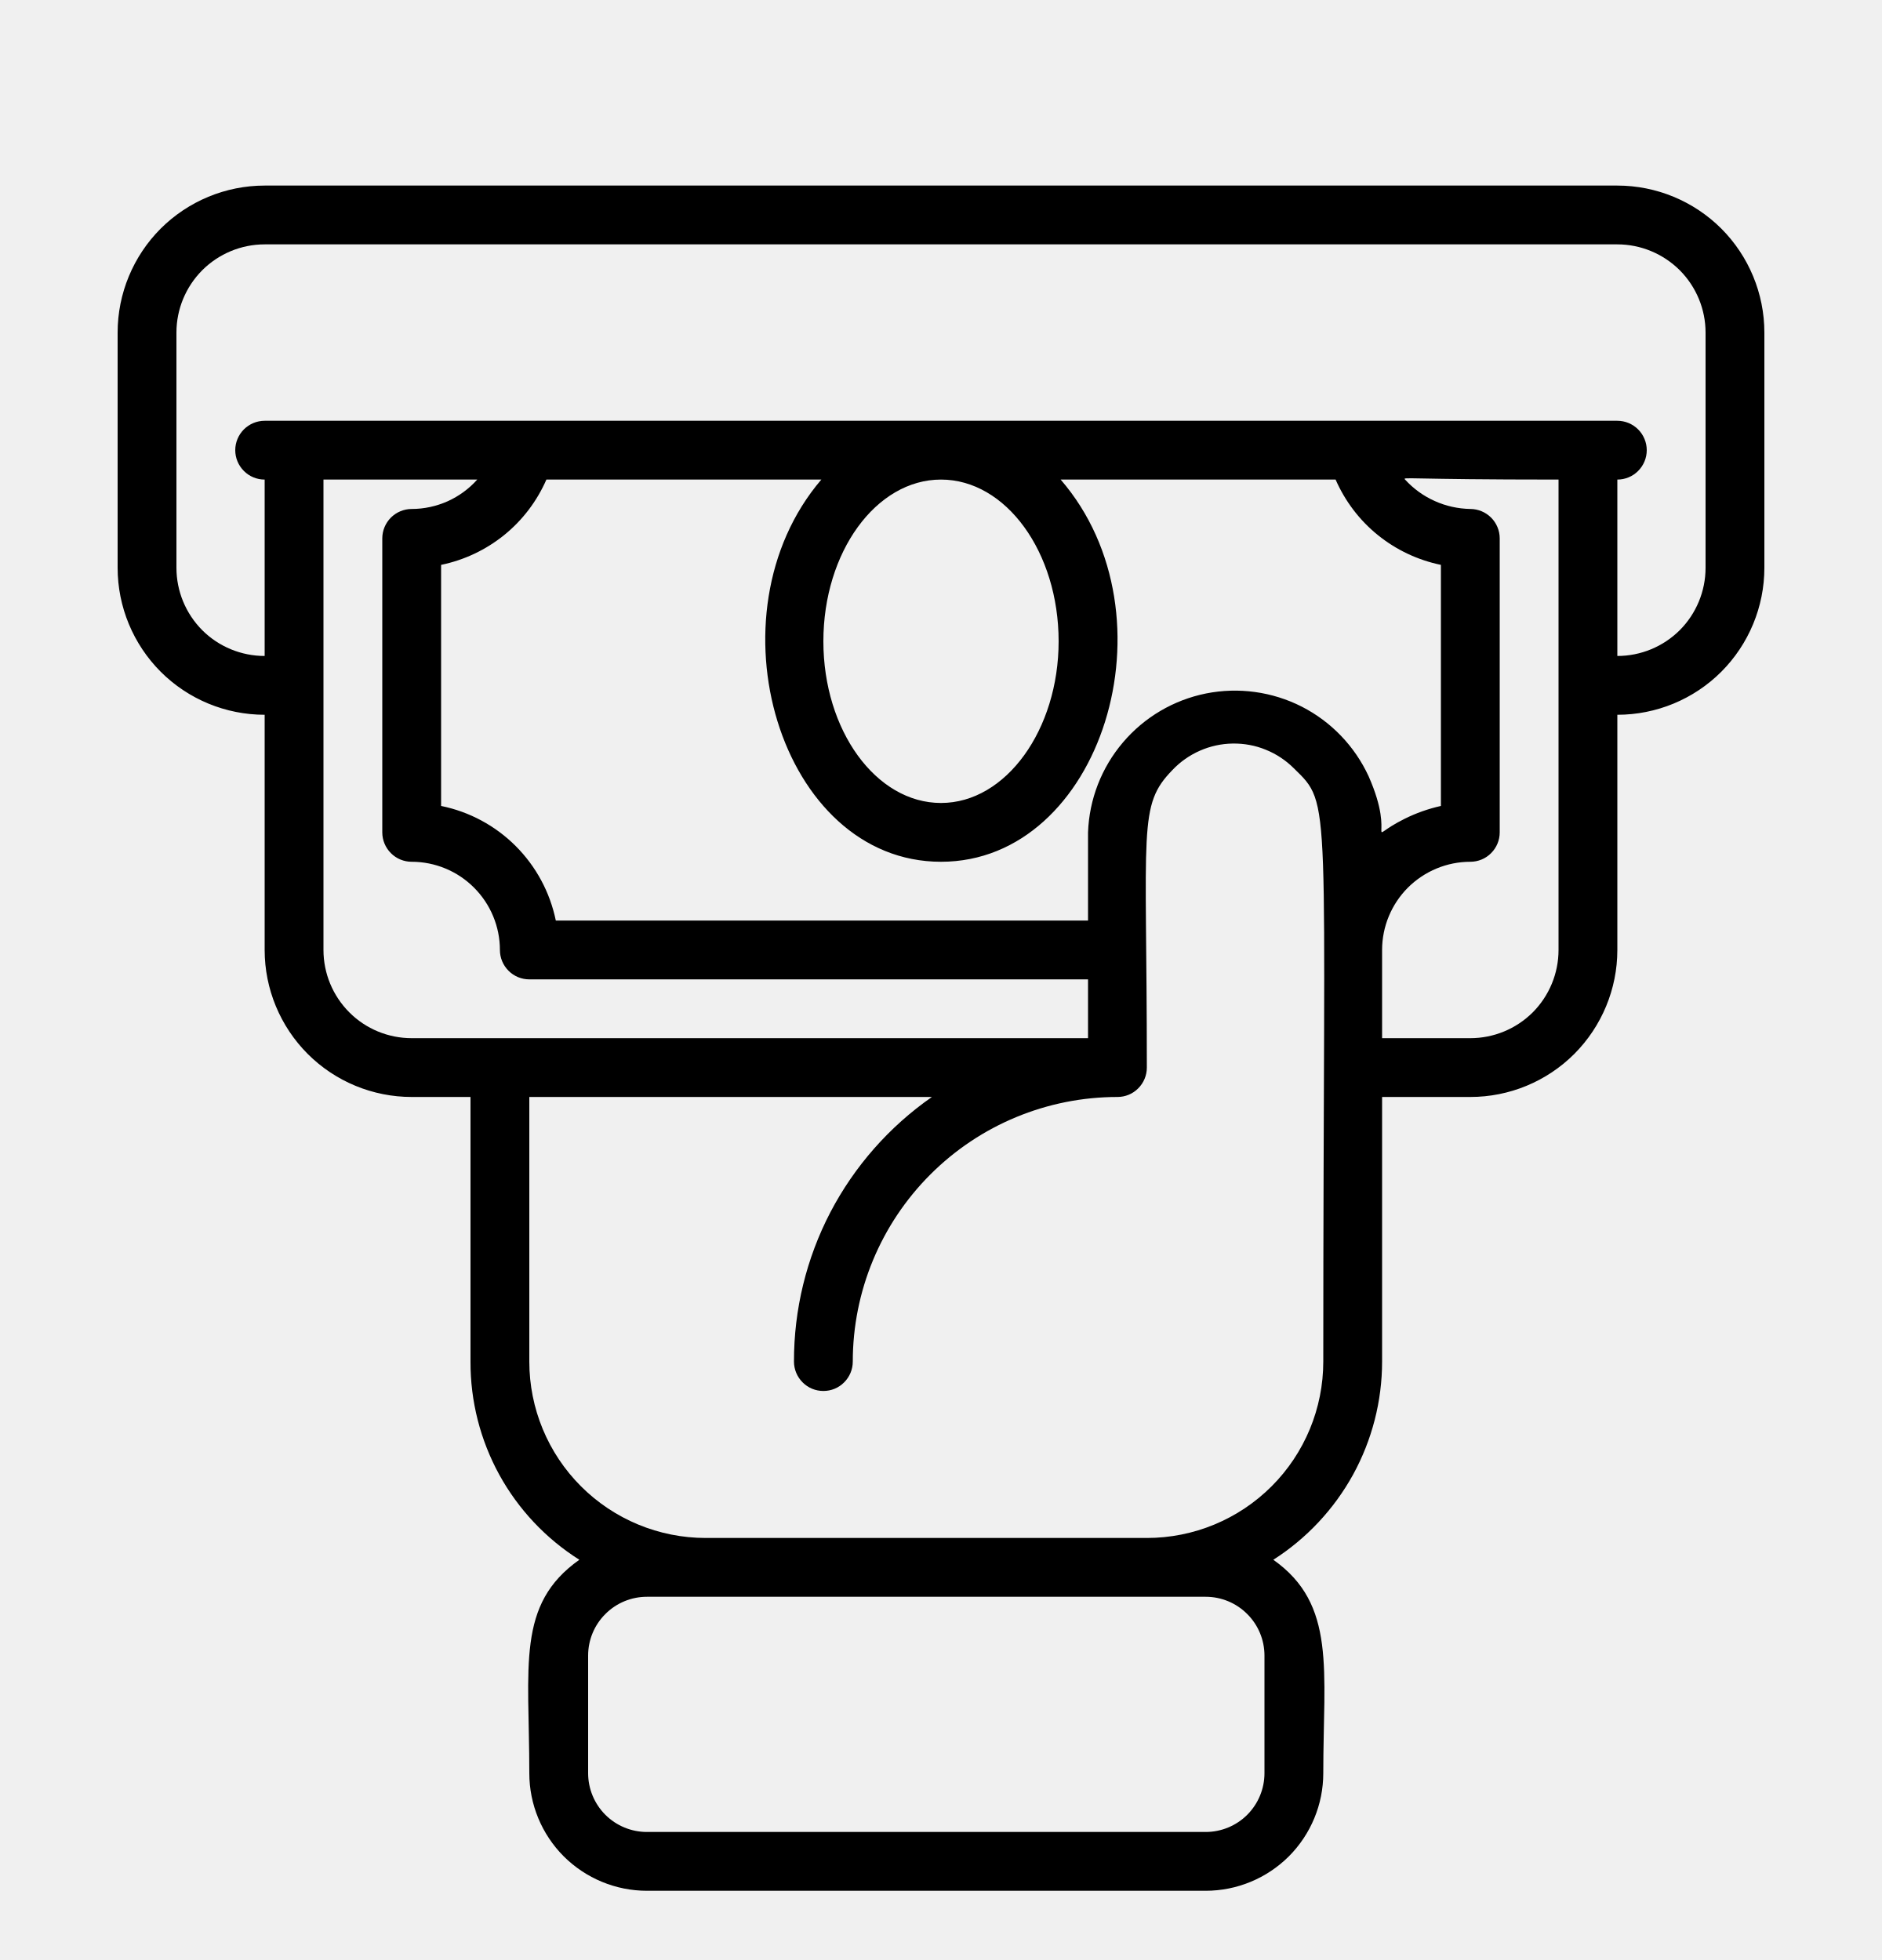
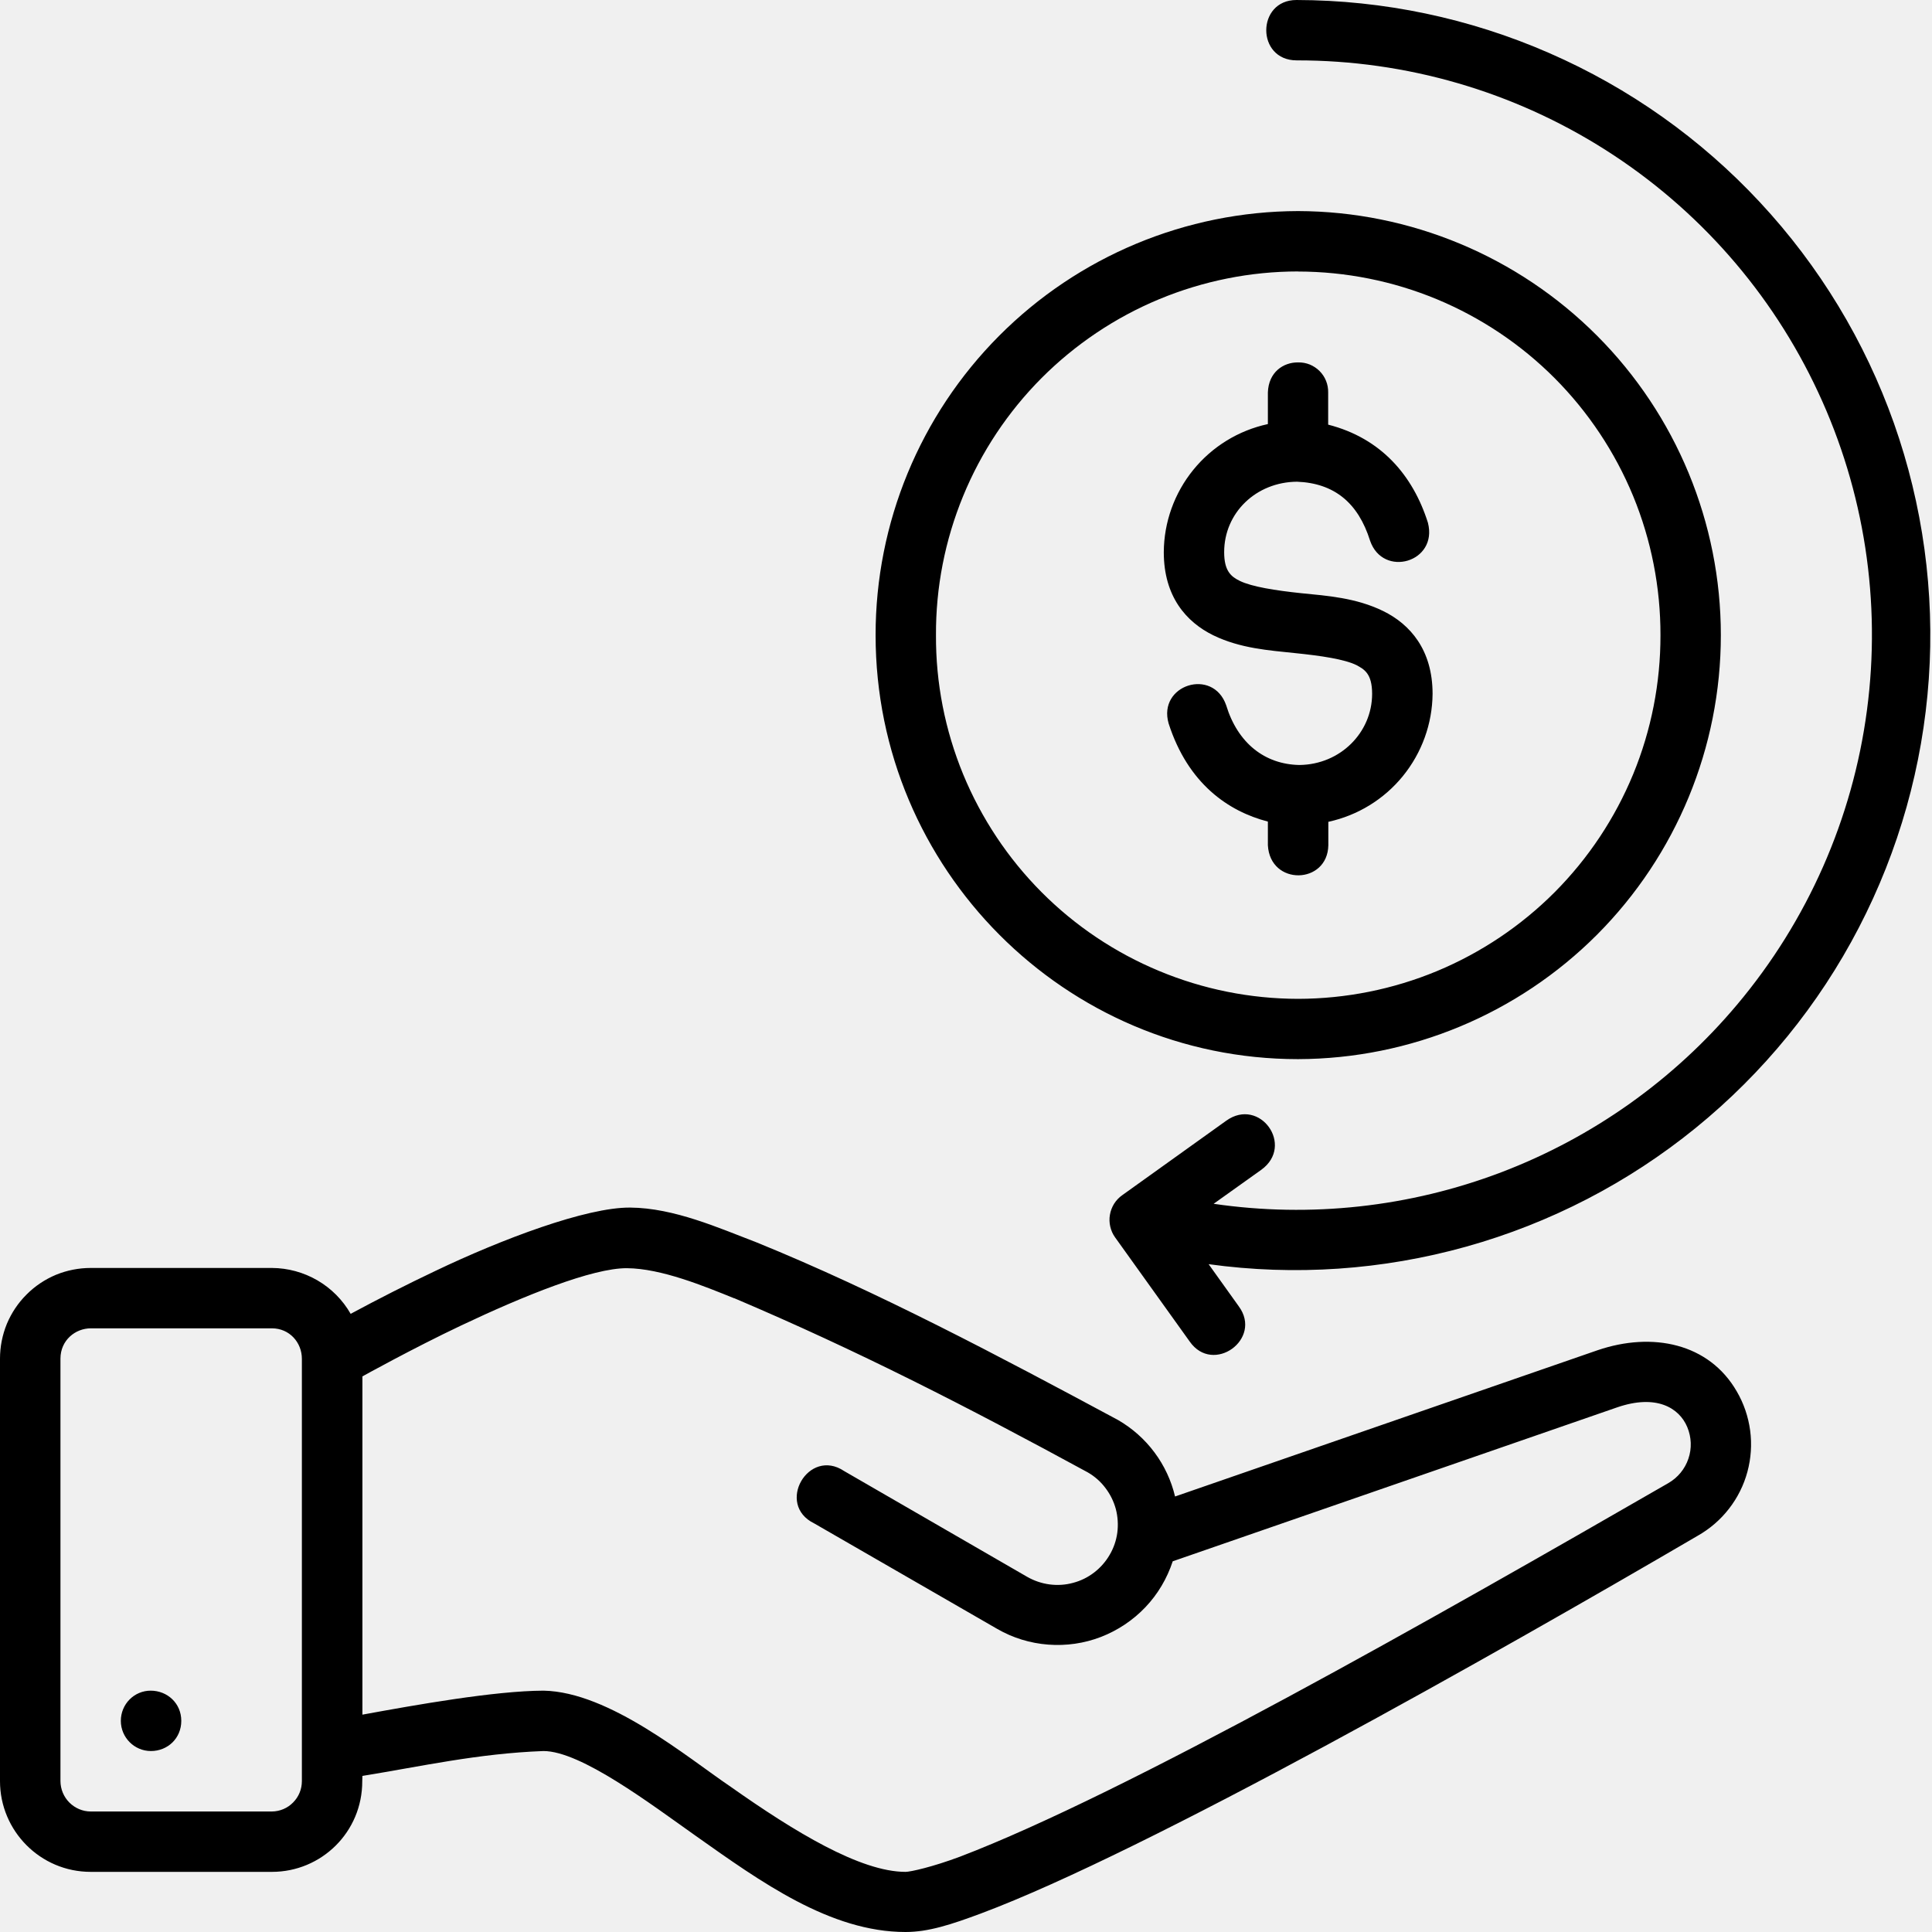
- <svg xmlns="http://www.w3.org/2000/svg" width="24" height="25" viewBox="0 0 24 25" fill="none">
-   <g clip-path="url(#clip0_607_1964)">
-     <path d="M20.625 2.367H3.375C2.878 2.367 2.401 2.565 2.049 2.916C1.698 3.268 1.5 3.745 1.5 4.242V7.242C1.5 7.739 1.698 8.216 2.049 8.568C2.401 8.92 2.878 9.117 3.375 9.117V12.117C3.375 12.614 3.573 13.091 3.924 13.443C4.276 13.795 4.753 13.992 5.25 13.992H6V17.367C5.998 17.872 6.125 18.368 6.367 18.81C6.61 19.252 6.961 19.625 7.388 19.895C6.581 20.465 6.75 21.248 6.75 22.617C6.75 23.015 6.908 23.396 7.189 23.678C7.471 23.959 7.852 24.117 8.25 24.117H15.375C15.773 24.117 16.154 23.959 16.436 23.678C16.717 23.396 16.875 23.015 16.875 22.617C16.875 21.301 17.044 20.465 16.238 19.895C16.662 19.624 17.012 19.25 17.255 18.809C17.497 18.367 17.625 17.871 17.625 17.367V13.992H18.75C19.247 13.992 19.724 13.795 20.076 13.443C20.427 13.091 20.625 12.614 20.625 12.117V9.117C21.122 9.117 21.599 8.92 21.951 8.568C22.302 8.216 22.5 7.739 22.5 7.242V4.242C22.5 3.745 22.302 3.268 21.951 2.916C21.599 2.565 21.122 2.367 20.625 2.367ZM4.125 12.117V6.117H6.086C5.981 6.235 5.852 6.329 5.708 6.394C5.564 6.458 5.408 6.492 5.25 6.492C5.151 6.492 5.055 6.532 4.985 6.602C4.915 6.672 4.875 6.768 4.875 6.867V10.617C4.875 10.717 4.915 10.812 4.985 10.882C5.055 10.953 5.151 10.992 5.25 10.992C5.548 10.992 5.835 11.111 6.045 11.322C6.256 11.533 6.375 11.819 6.375 12.117C6.375 12.217 6.415 12.312 6.485 12.382C6.555 12.453 6.651 12.492 6.75 12.492H13.875V13.242H5.25C4.952 13.242 4.665 13.124 4.455 12.913C4.244 12.702 4.125 12.416 4.125 12.117ZM13.5 8.18C13.5 9.305 12.829 10.242 12 10.242C11.171 10.242 10.5 9.316 10.5 8.18C10.5 7.043 11.171 6.117 12 6.117C12.829 6.117 13.5 7.043 13.5 8.18ZM12 10.992C14.044 10.992 15.026 7.853 13.526 6.117H17.032C17.153 6.393 17.337 6.636 17.571 6.825C17.805 7.014 18.08 7.144 18.375 7.205V10.28C18.214 10.316 18.058 10.371 17.91 10.445C17.363 10.718 17.824 10.741 17.453 9.901C17.276 9.518 16.976 9.205 16.6 9.013C16.224 8.822 15.794 8.763 15.381 8.845C14.967 8.928 14.593 9.148 14.32 9.47C14.047 9.791 13.89 10.195 13.875 10.617V11.742H7.088C7.014 11.382 6.836 11.051 6.576 10.791C6.316 10.531 5.985 10.353 5.625 10.28V7.205C5.92 7.144 6.195 7.014 6.429 6.825C6.663 6.636 6.847 6.393 6.968 6.117H10.474C9 7.842 9.949 10.992 12 10.992ZM15.375 20.367C15.574 20.367 15.765 20.446 15.905 20.587C16.046 20.727 16.125 20.918 16.125 21.117V22.617C16.125 22.816 16.046 23.007 15.905 23.148C15.765 23.288 15.574 23.367 15.375 23.367H8.25C8.051 23.367 7.86 23.288 7.72 23.148C7.579 23.007 7.5 22.816 7.5 22.617V21.117C7.5 20.918 7.579 20.727 7.72 20.587C7.86 20.446 8.051 20.367 8.25 20.367H15.375ZM16.875 17.367C16.875 17.964 16.638 18.536 16.216 18.958C15.794 19.38 15.222 19.617 14.625 19.617H9C8.403 19.617 7.831 19.38 7.409 18.958C6.987 18.536 6.75 17.964 6.75 17.367V13.992H11.884C11.34 14.371 10.896 14.876 10.589 15.463C10.283 16.051 10.124 16.704 10.125 17.367C10.125 17.467 10.165 17.562 10.235 17.632C10.305 17.703 10.4 17.742 10.5 17.742C10.6 17.742 10.695 17.703 10.765 17.632C10.835 17.562 10.875 17.467 10.875 17.367C10.875 16.472 11.231 15.614 11.864 14.981C12.496 14.348 13.355 13.992 14.25 13.992C14.35 13.992 14.445 13.953 14.515 13.882C14.585 13.812 14.625 13.717 14.625 13.617C14.625 10.55 14.509 10.276 14.951 9.822C15.05 9.717 15.17 9.633 15.302 9.575C15.434 9.517 15.576 9.486 15.721 9.484C15.865 9.482 16.009 9.508 16.142 9.563C16.276 9.617 16.398 9.698 16.5 9.8C16.991 10.28 16.875 10.081 16.875 17.367ZM19.875 12.117C19.875 12.416 19.756 12.702 19.546 12.913C19.334 13.124 19.048 13.242 18.75 13.242H17.625V12.117C17.625 11.819 17.744 11.533 17.954 11.322C18.166 11.111 18.452 10.992 18.75 10.992C18.849 10.992 18.945 10.953 19.015 10.882C19.085 10.812 19.125 10.717 19.125 10.617V6.867C19.125 6.768 19.085 6.672 19.015 6.602C18.945 6.532 18.849 6.492 18.75 6.492C18.593 6.489 18.438 6.455 18.295 6.39C18.152 6.326 18.024 6.233 17.918 6.117C17.884 6.08 17.918 6.117 19.875 6.117V12.117ZM21.75 7.242C21.75 7.541 21.631 7.827 21.421 8.038C21.209 8.249 20.923 8.367 20.625 8.367V6.117C20.724 6.117 20.82 6.078 20.89 6.007C20.96 5.937 21 5.842 21 5.742C21 5.643 20.96 5.547 20.89 5.477C20.82 5.407 20.724 5.367 20.625 5.367H3.375C3.276 5.367 3.18 5.407 3.11 5.477C3.04 5.547 3 5.643 3 5.742C3 5.842 3.04 5.937 3.11 6.007C3.18 6.078 3.276 6.117 3.375 6.117V8.367C3.077 8.367 2.79 8.249 2.579 8.038C2.369 7.827 2.25 7.541 2.25 7.242V4.242C2.25 3.944 2.369 3.658 2.579 3.447C2.79 3.236 3.077 3.117 3.375 3.117H20.625C20.923 3.117 21.209 3.236 21.421 3.447C21.631 3.658 21.75 3.944 21.75 4.242V7.242Z" fill="black" />
+ <svg xmlns="http://www.w3.org/2000/svg" width="24" height="24" viewBox="0 0 24 24" fill="none">
+   <g clip-path="url(#clip0_802_5655)">
+     <path d="M16.105 0C15.607 0 15.602 0.75 16.108 0.75C17.468 0.748 18.801 1.135 19.948 1.865C21.096 2.595 22.011 3.638 22.585 4.871C23.16 6.103 23.371 7.475 23.192 8.823C23.014 10.171 22.453 11.441 21.578 12.481C20.795 13.413 19.786 14.13 18.648 14.563C17.511 14.995 16.281 15.13 15.076 14.954L15.669 14.531C16.085 14.229 15.649 13.625 15.234 13.921L13.941 14.847C13.901 14.875 13.866 14.912 13.84 14.953C13.814 14.995 13.796 15.042 13.788 15.09C13.779 15.139 13.781 15.189 13.792 15.237C13.803 15.285 13.823 15.331 13.852 15.371L14.779 16.665C15.069 17.081 15.689 16.635 15.388 16.227L15.014 15.704C16.085 15.852 17.174 15.777 18.215 15.486C19.256 15.195 20.226 14.693 21.064 14.012C21.903 13.33 22.593 12.484 23.091 11.524C23.589 10.565 23.885 9.514 23.96 8.436C24.035 7.358 23.887 6.276 23.527 5.257C23.166 4.238 22.6 3.304 21.863 2.513C21.127 1.722 20.236 1.091 19.245 0.659C18.255 0.226 17.186 0.002 16.105 0ZM16.125 2.622C14.731 2.626 13.396 3.183 12.412 4.171C11.428 5.159 10.876 6.496 10.877 7.89C10.877 10.794 13.23 13.157 16.125 13.157C17.52 13.153 18.855 12.597 19.84 11.61C20.824 10.622 21.377 9.285 21.377 7.89C21.377 6.496 20.824 5.158 19.84 4.171C18.855 3.183 17.52 2.626 16.125 2.622ZM16.125 3.373C16.718 3.374 17.304 3.491 17.851 3.718C18.398 3.946 18.895 4.279 19.313 4.698C19.731 5.118 20.062 5.616 20.288 6.163C20.513 6.711 20.628 7.298 20.627 7.89C20.628 8.483 20.513 9.07 20.288 9.617C20.062 10.165 19.731 10.663 19.313 11.083C18.895 11.502 18.398 11.835 17.851 12.063C17.304 12.29 16.718 12.407 16.125 12.408C15.533 12.407 14.947 12.29 14.4 12.062C13.853 11.835 13.356 11.502 12.938 11.082C12.521 10.663 12.19 10.165 11.964 9.617C11.739 9.069 11.624 8.483 11.627 7.89C11.624 7.298 11.739 6.711 11.964 6.163C12.189 5.615 12.52 5.117 12.938 4.697C13.356 4.278 13.853 3.944 14.399 3.717C14.946 3.49 15.533 3.372 16.125 3.372V3.373ZM16.125 4.502C15.942 4.5 15.758 4.623 15.75 4.876V5.268C15.385 5.347 15.059 5.547 14.824 5.836C14.589 6.125 14.459 6.486 14.457 6.859C14.457 7.411 14.736 7.727 15.072 7.892C15.407 8.055 15.764 8.079 16.087 8.113C16.412 8.146 16.702 8.189 16.852 8.263C16.944 8.314 17.045 8.364 17.045 8.619C17.045 9.098 16.651 9.498 16.141 9.503C15.711 9.495 15.375 9.231 15.232 8.761C15.068 8.289 14.379 8.507 14.517 8.987C14.758 9.736 15.259 10.079 15.75 10.206V10.5C15.778 11.007 16.492 10.989 16.501 10.5V10.209C16.865 10.13 17.192 9.93 17.427 9.641C17.662 9.352 17.793 8.992 17.796 8.619C17.796 8.073 17.517 7.754 17.181 7.59C16.845 7.426 16.488 7.401 16.165 7.369C15.842 7.335 15.551 7.289 15.401 7.216C15.29 7.162 15.207 7.09 15.207 6.859C15.207 6.371 15.602 5.988 16.112 5.984C16.572 6.002 16.871 6.243 17.02 6.718C17.181 7.182 17.866 6.985 17.738 6.493C17.552 5.906 17.157 5.443 16.499 5.275V4.876C16.5 4.826 16.491 4.777 16.473 4.732C16.455 4.686 16.427 4.644 16.392 4.609C16.358 4.575 16.316 4.547 16.27 4.528C16.225 4.51 16.176 4.501 16.127 4.502H16.125ZM5.41 15.787C5.054 15.956 4.703 16.134 4.356 16.321C4.257 16.148 4.115 16.005 3.943 15.905C3.771 15.805 3.576 15.752 3.378 15.751H1.127C0.979 15.751 0.832 15.78 0.695 15.836C0.559 15.893 0.434 15.976 0.33 16.081C0.225 16.185 0.142 16.31 0.085 16.446C0.029 16.583 -0 16.73 8.93746e-07 16.878V22.126C8.93746e-07 22.743 0.5 23.253 1.127 23.253H3.378C3.994 23.253 4.502 22.757 4.5 22.126L4.502 22.061C5.233 21.943 5.93 21.783 6.751 21.752C7.216 21.752 8.083 22.41 8.646 22.808C9.448 23.375 10.313 24 11.249 24C11.533 24 11.815 23.908 12.188 23.769C14.24 23.001 18.566 20.553 21.089 19.078C21.239 18.993 21.372 18.879 21.478 18.742C21.584 18.606 21.662 18.45 21.707 18.283C21.752 18.116 21.764 17.942 21.741 17.77C21.718 17.599 21.662 17.434 21.575 17.285C21.23 16.686 20.527 16.541 19.846 16.773L14.597 18.59C14.55 18.392 14.463 18.205 14.341 18.042C14.219 17.878 14.065 17.742 13.889 17.64C12.422 16.852 10.901 16.044 9.4 15.434C8.929 15.254 8.372 15.005 7.829 15.001C7.285 14.996 6.232 15.394 5.41 15.787ZM9.122 16.127C10.659 16.78 12.005 17.47 13.512 18.29C13.597 18.339 13.672 18.404 13.731 18.483C13.791 18.561 13.835 18.65 13.861 18.745C13.886 18.84 13.892 18.94 13.88 19.037C13.867 19.135 13.835 19.229 13.785 19.314C13.736 19.399 13.67 19.474 13.592 19.534C13.514 19.594 13.425 19.638 13.329 19.663C13.234 19.689 13.135 19.695 13.037 19.682C12.94 19.669 12.846 19.637 12.76 19.588L10.488 18.275C10.043 17.975 9.631 18.689 10.114 18.924L12.388 20.235C12.582 20.347 12.798 20.413 13.021 20.43C13.245 20.447 13.469 20.415 13.678 20.334C13.886 20.253 14.075 20.127 14.229 19.965C14.383 19.803 14.498 19.608 14.568 19.395L20.091 17.482C20.573 17.317 20.859 17.486 20.96 17.728C21.012 17.853 21.018 17.992 20.974 18.12C20.931 18.248 20.843 18.355 20.726 18.423C17.792 20.114 13.975 22.282 11.926 23.064C11.585 23.192 11.309 23.253 11.249 23.253C10.687 23.253 9.868 22.754 9.077 22.196C8.541 21.834 7.571 21.017 6.752 21.002C6.144 21.004 5.158 21.18 4.502 21.3V17.098C4.502 17.098 5.128 16.75 5.73 16.465C6.507 16.097 7.36 15.751 7.788 15.754C8.216 15.757 8.749 15.978 9.121 16.128L9.122 16.127ZM1.128 16.501H3.378C3.597 16.501 3.75 16.678 3.75 16.879V22.126C3.75 22.226 3.711 22.321 3.641 22.391C3.572 22.462 3.477 22.502 3.378 22.503H1.127C1.027 22.503 0.932 22.462 0.862 22.392C0.791 22.321 0.752 22.226 0.751 22.126V16.878C0.751 16.648 0.937 16.501 1.128 16.501ZM1.501 21.377C1.501 21.583 1.668 21.752 1.875 21.752C2.082 21.752 2.252 21.595 2.252 21.377C2.252 21.158 2.078 21.002 1.872 21.002C1.667 21.002 1.501 21.169 1.501 21.377Z" fill="black" />
  </g>
  <defs>
-     <clipPath id="clip0_607_1964">
-       <rect width="24" height="24" fill="white" transform="translate(0 0.867188)" />
+     <clipPath id="clip0_802_5655">
+       <rect width="24" height="24" fill="white" />
    </clipPath>
  </defs>
</svg>
